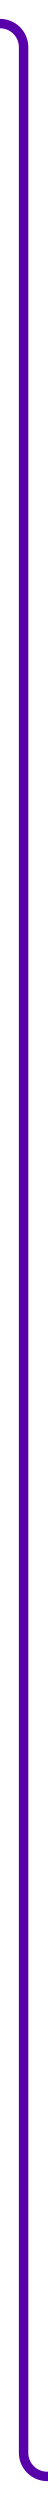
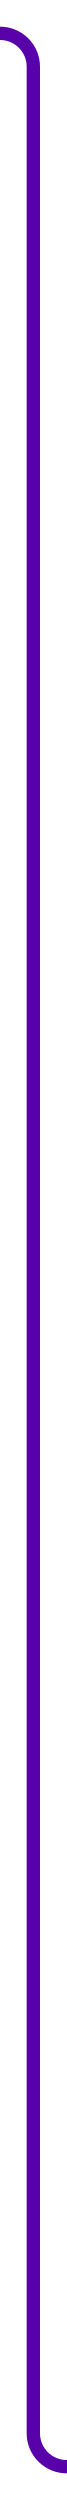
- <svg xmlns="http://www.w3.org/2000/svg" version="1.1" width="10px" height="530px" preserveAspectRatio="xMidYMin meet" viewBox="901 862 8 530">
-   <path d="M 935 1387  L 910 1387  A 5 5 0 0 1 905 1382 L 905 872  A 5 5 0 0 0 900 867 L 724 867  " stroke-width="2" stroke-dasharray="0" stroke="rgba(88, 0, 170, 1)" fill="none" class="stroke" />
-   <path d="M 933.5 1383.5  A 3.5 3.5 0 0 0 930 1387 A 3.5 3.5 0 0 0 933.5 1390.5 A 3.5 3.5 0 0 0 937 1387 A 3.5 3.5 0 0 0 933.5 1383.5 Z M 725 859.4  L 718 867  L 725 874.6  L 725 859.4  Z " fill-rule="nonzero" fill="rgba(88, 0, 170, 1)" stroke="none" class="fill" />
+ <svg xmlns="http://www.w3.org/2000/svg" version="1.1" width="10px" height="375px" preserveAspectRatio="xMidYMin meet" viewBox="843 862 8 375">
+   <path d="M 935 1232  L 852 1232  A 5 5 0 0 1 847 1227 L 847 872  A 5 5 0 0 0 842 867 L 724 867  " stroke-width="2" stroke-dasharray="0" stroke="rgba(88, 0, 170, 1)" fill="none" class="stroke" />
+   <path d="M 933.5 1228.5  A 3.5 3.5 0 0 0 930 1232 A 3.5 3.5 0 0 0 933.5 1235.5 A 3.5 3.5 0 0 0 937 1232 A 3.5 3.5 0 0 0 933.5 1228.5 Z M 725 859.4  L 718 867  L 725 874.6  L 725 859.4  Z " fill-rule="nonzero" fill="rgba(88, 0, 170, 1)" stroke="none" class="fill" />
</svg>
